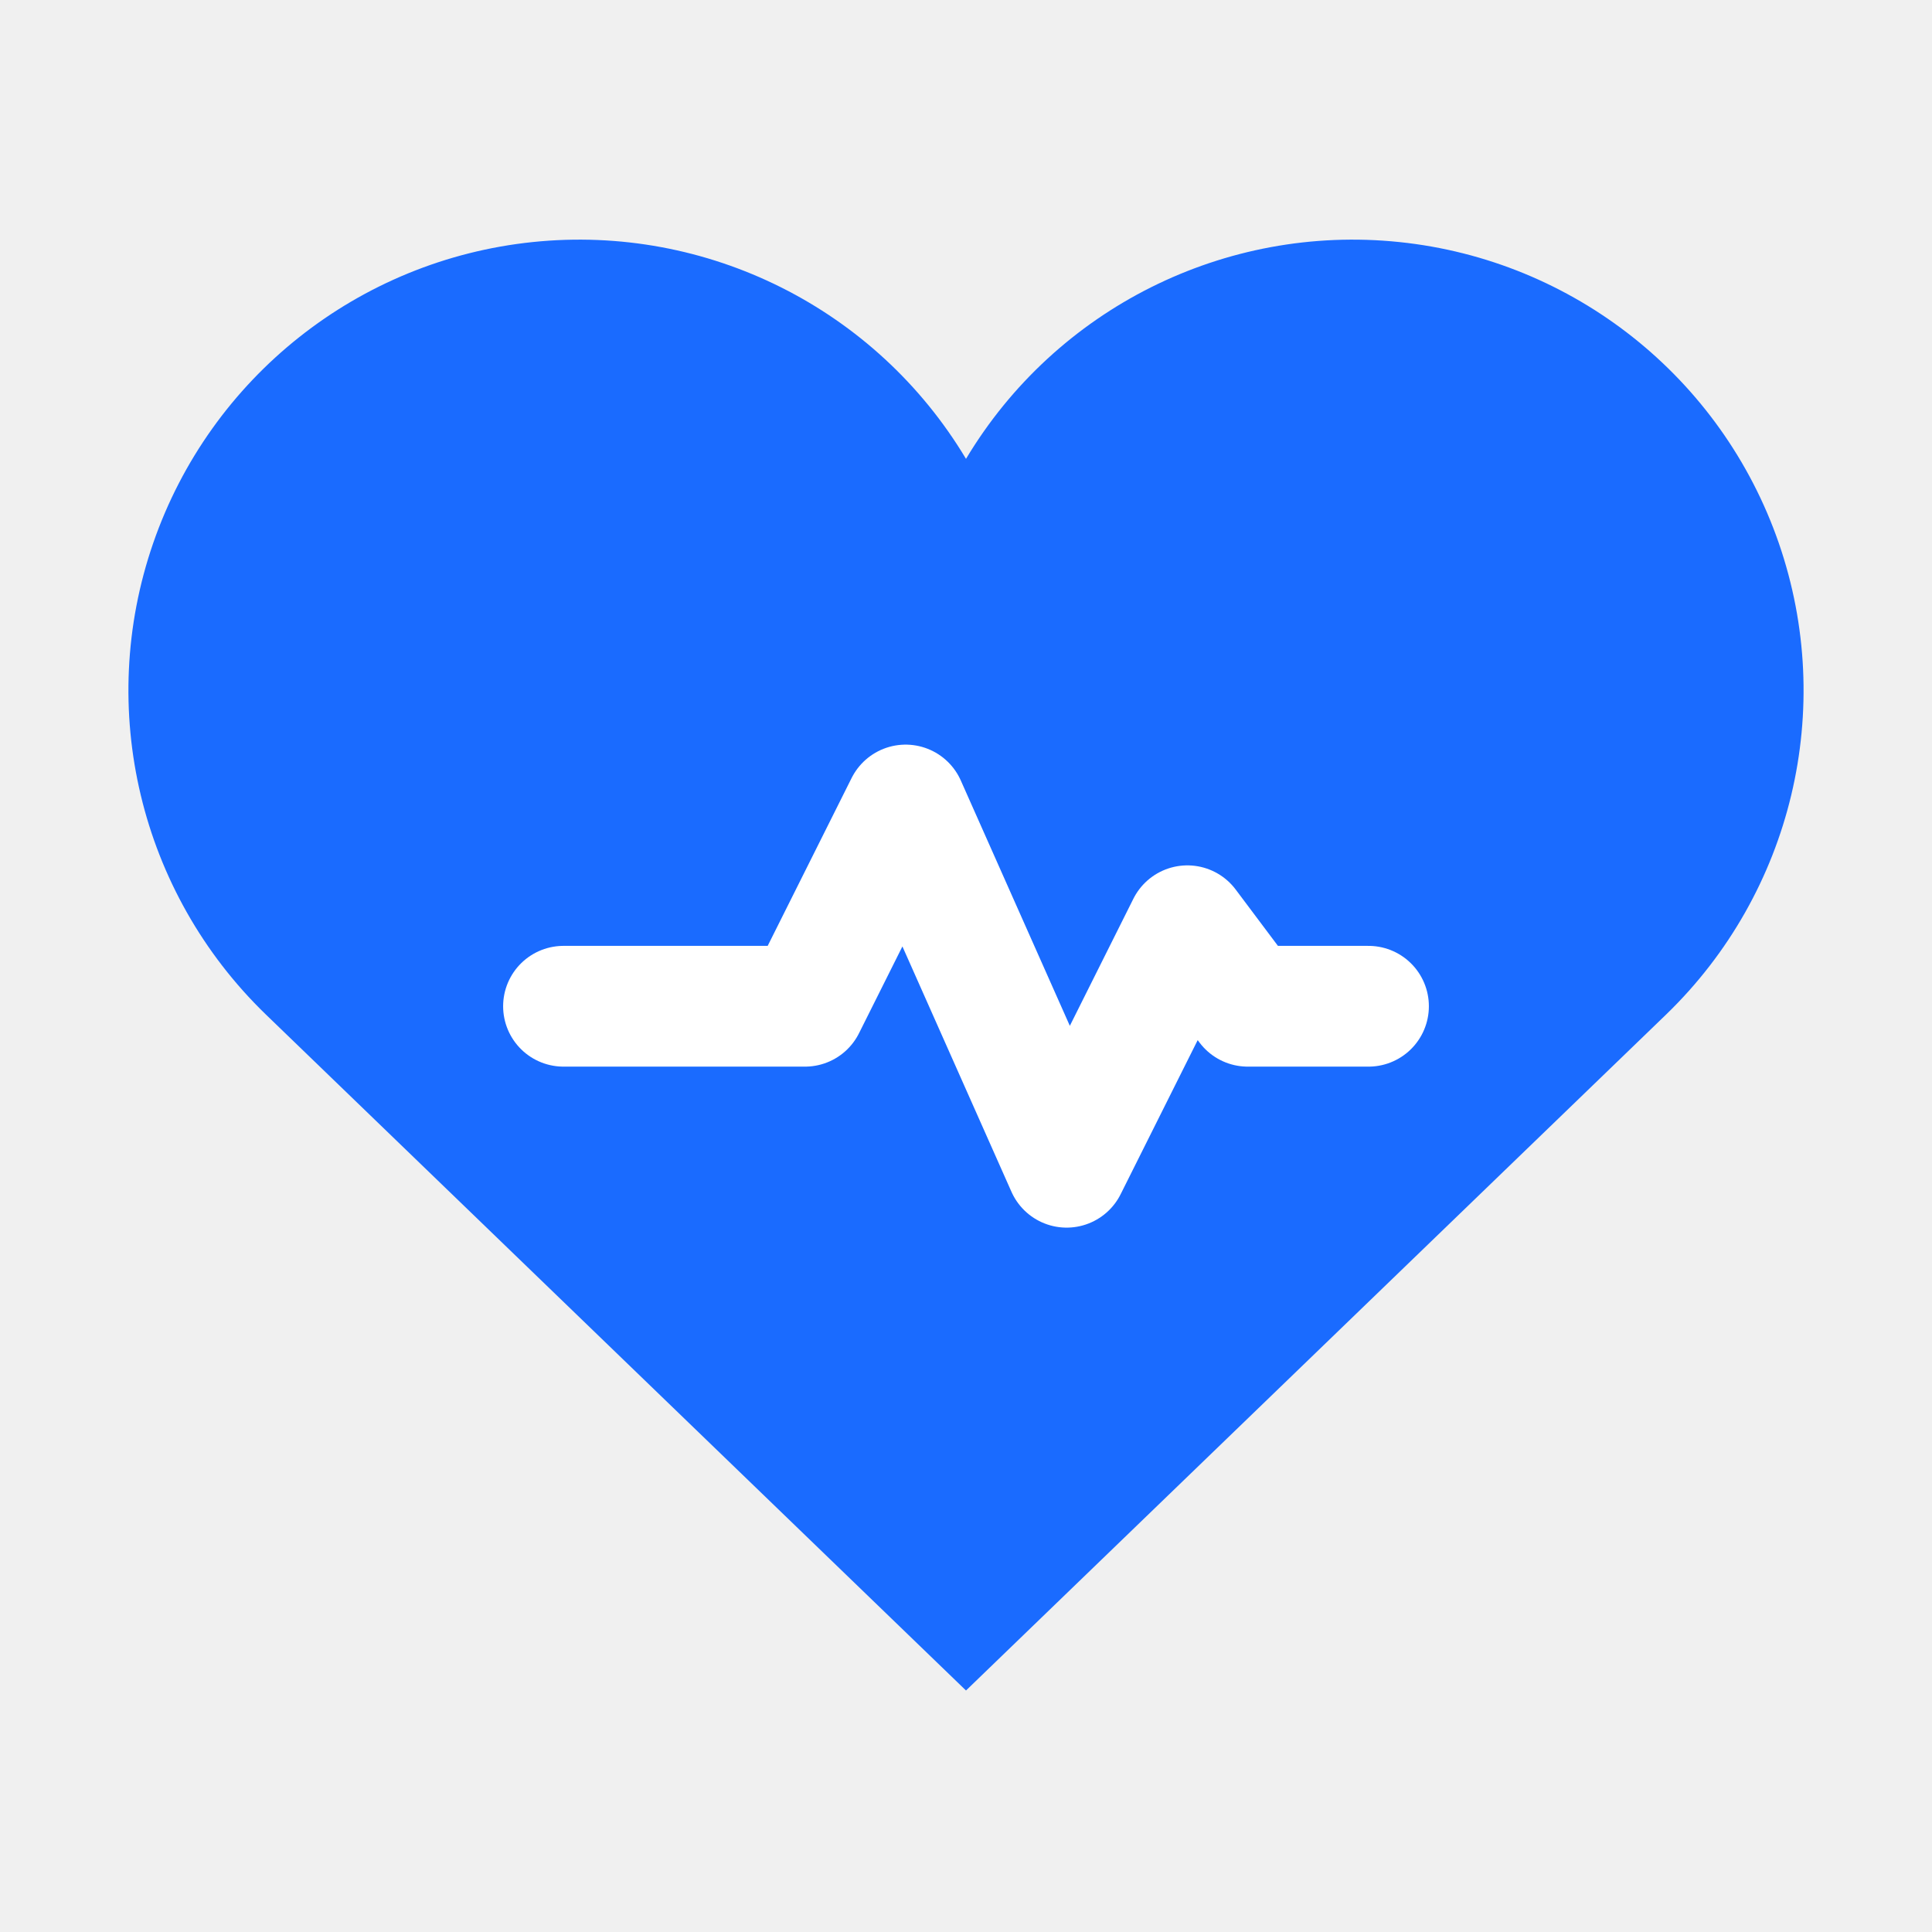
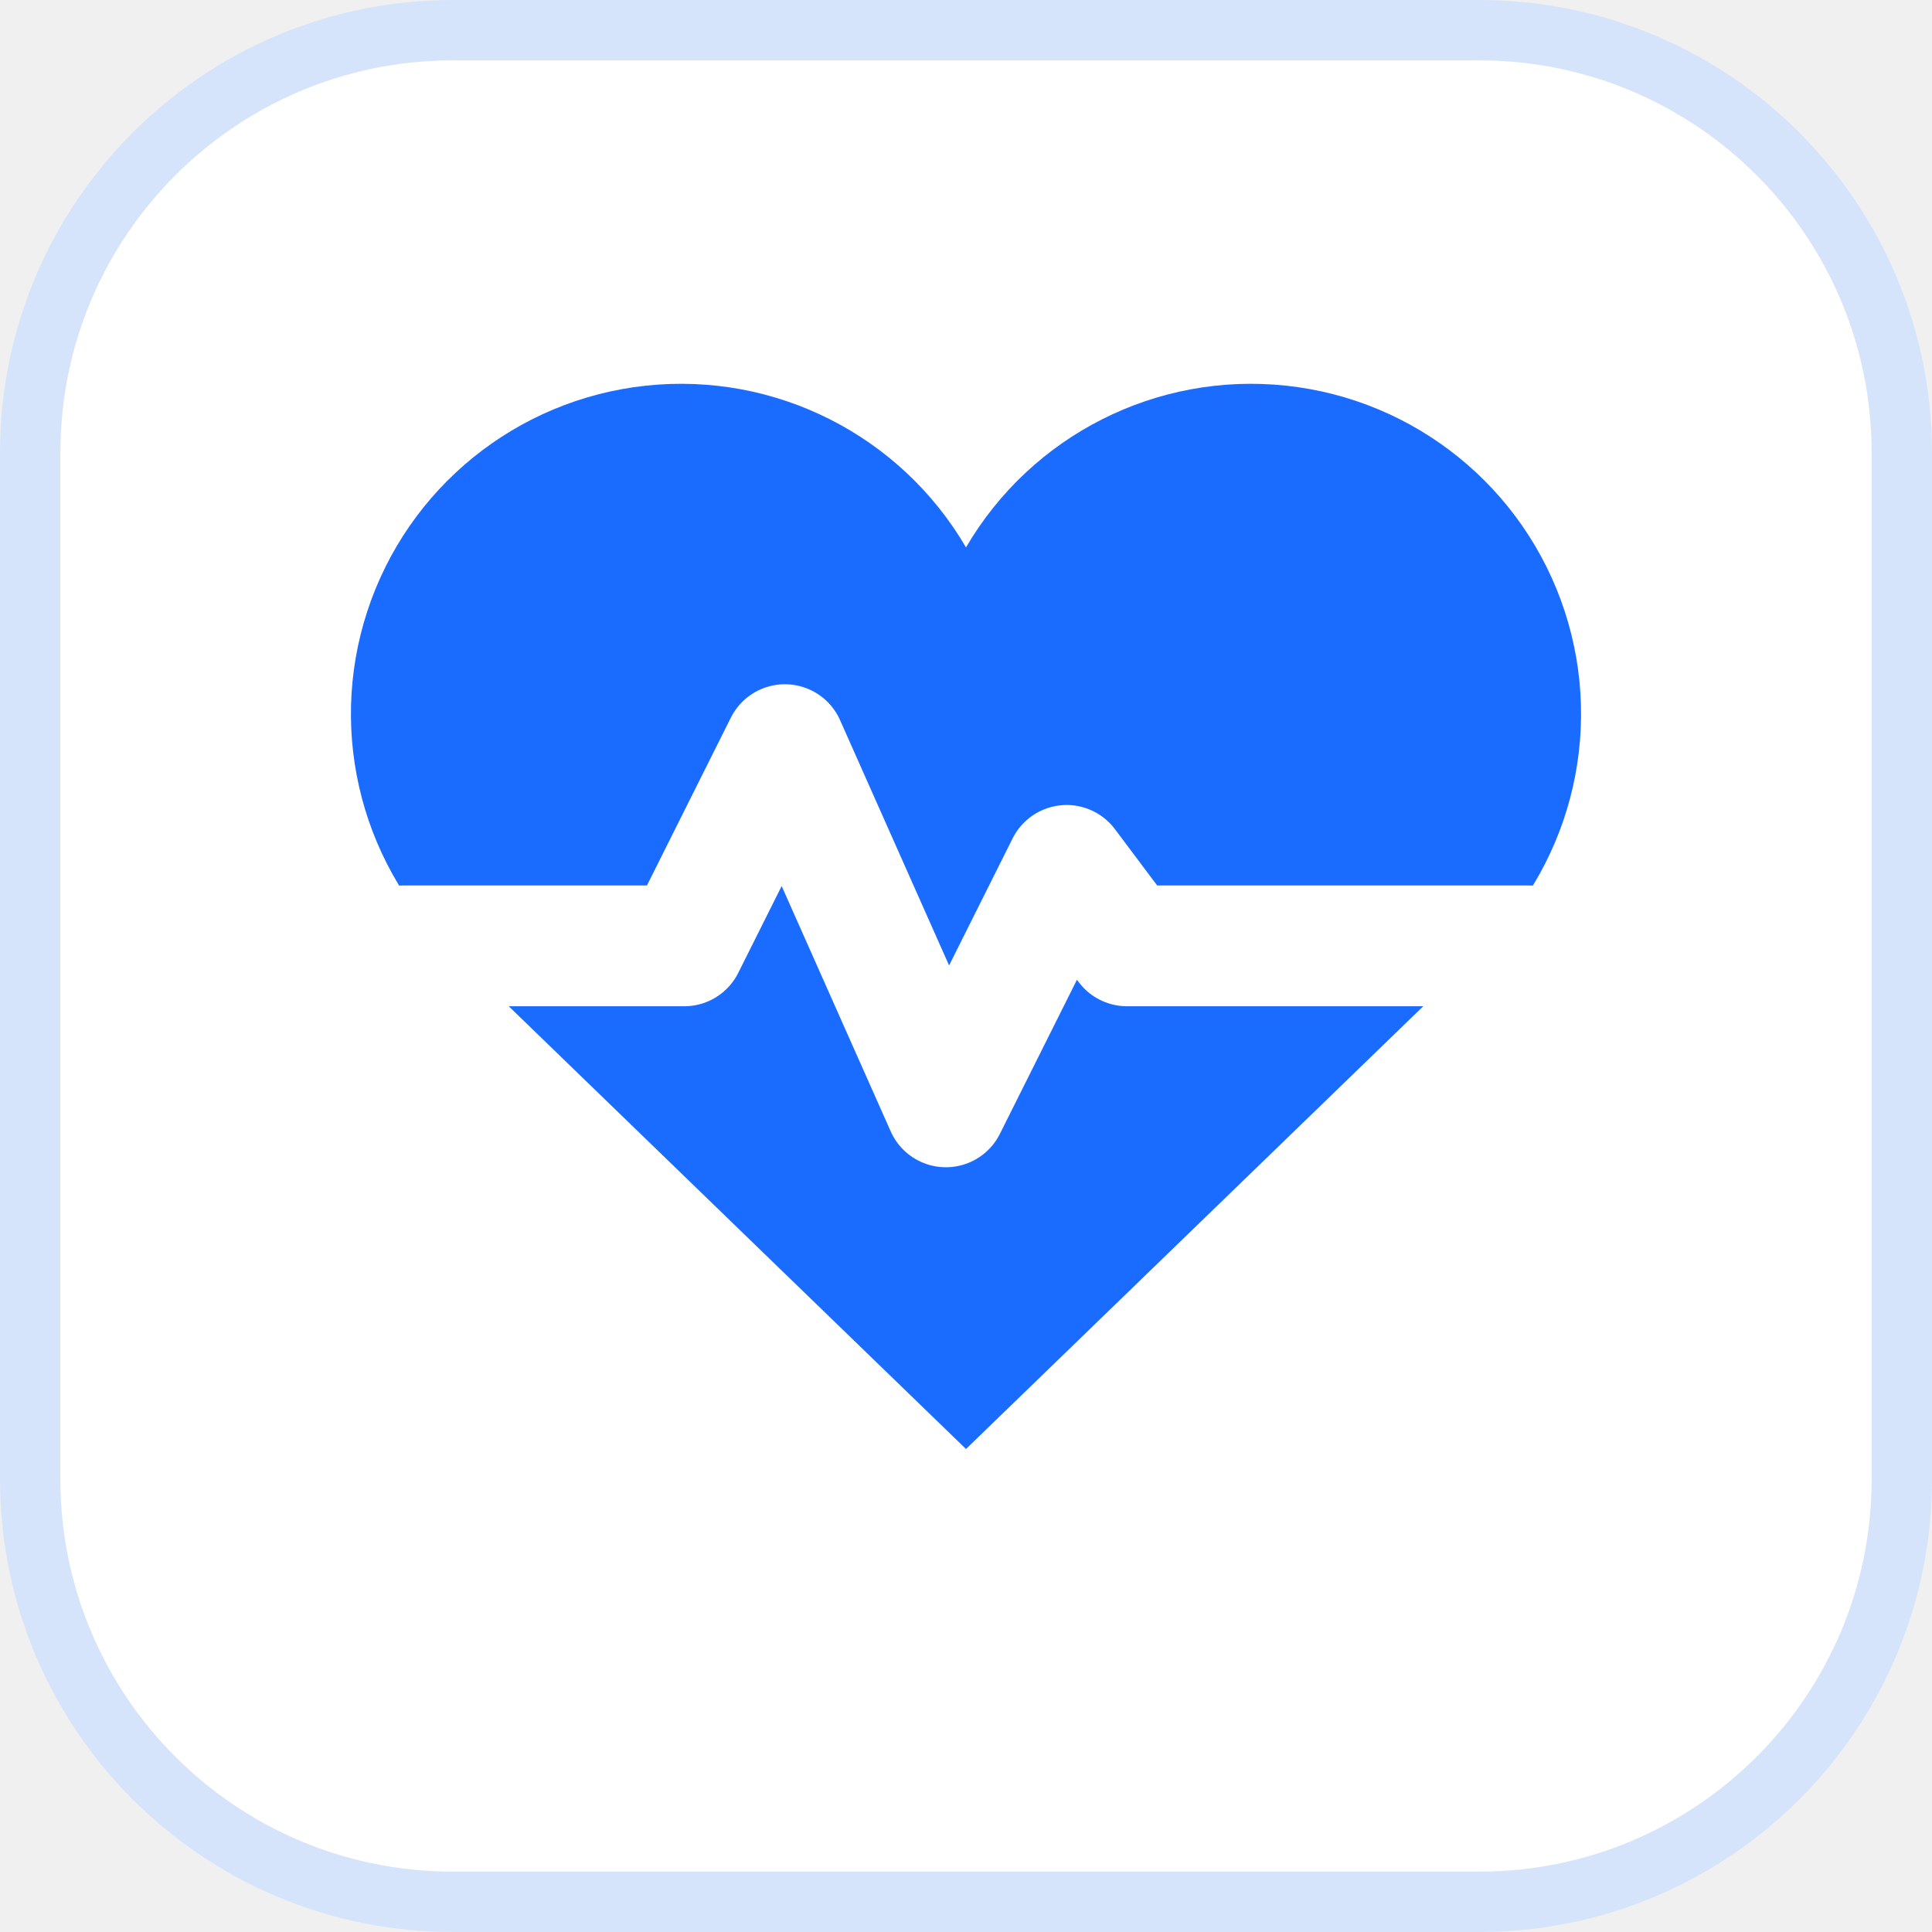
<svg xmlns="http://www.w3.org/2000/svg" viewBox="0 0 48 48">
-   <path d="M24 42 6.6 25.2A11.2 11.2 0 1 1 24 11.4a11.2 11.2 0 1 1 17.4 13.8z" fill="#1a6bff" />
-   <path d="M14 25h6l2.5-5 4 9 3-6 1.5 2H34" fill="none" stroke="#fff" stroke-width="3" stroke-linecap="round" stroke-linejoin="round" />
+   <rect x=".75" y=".75" width="46.5" height="46.5" rx="10.5" fill="#fff" stroke="#d6e4fb" stroke-width="1.5" />
+   <path d="M24 37 11.4 24.8A8.2 8.2 0 1 1 24 14.6a8.2 8.2 0 1 1 12.6 10.2z" fill="#1a6bff" transform="translate(0,-1)" />
+   <path d="M10 23.5h7l2.5-5 4 9 3-6 1.5 2H38" fill="none" stroke="#fff" stroke-width="3" stroke-linecap="round" stroke-linejoin="round" />
</svg>
